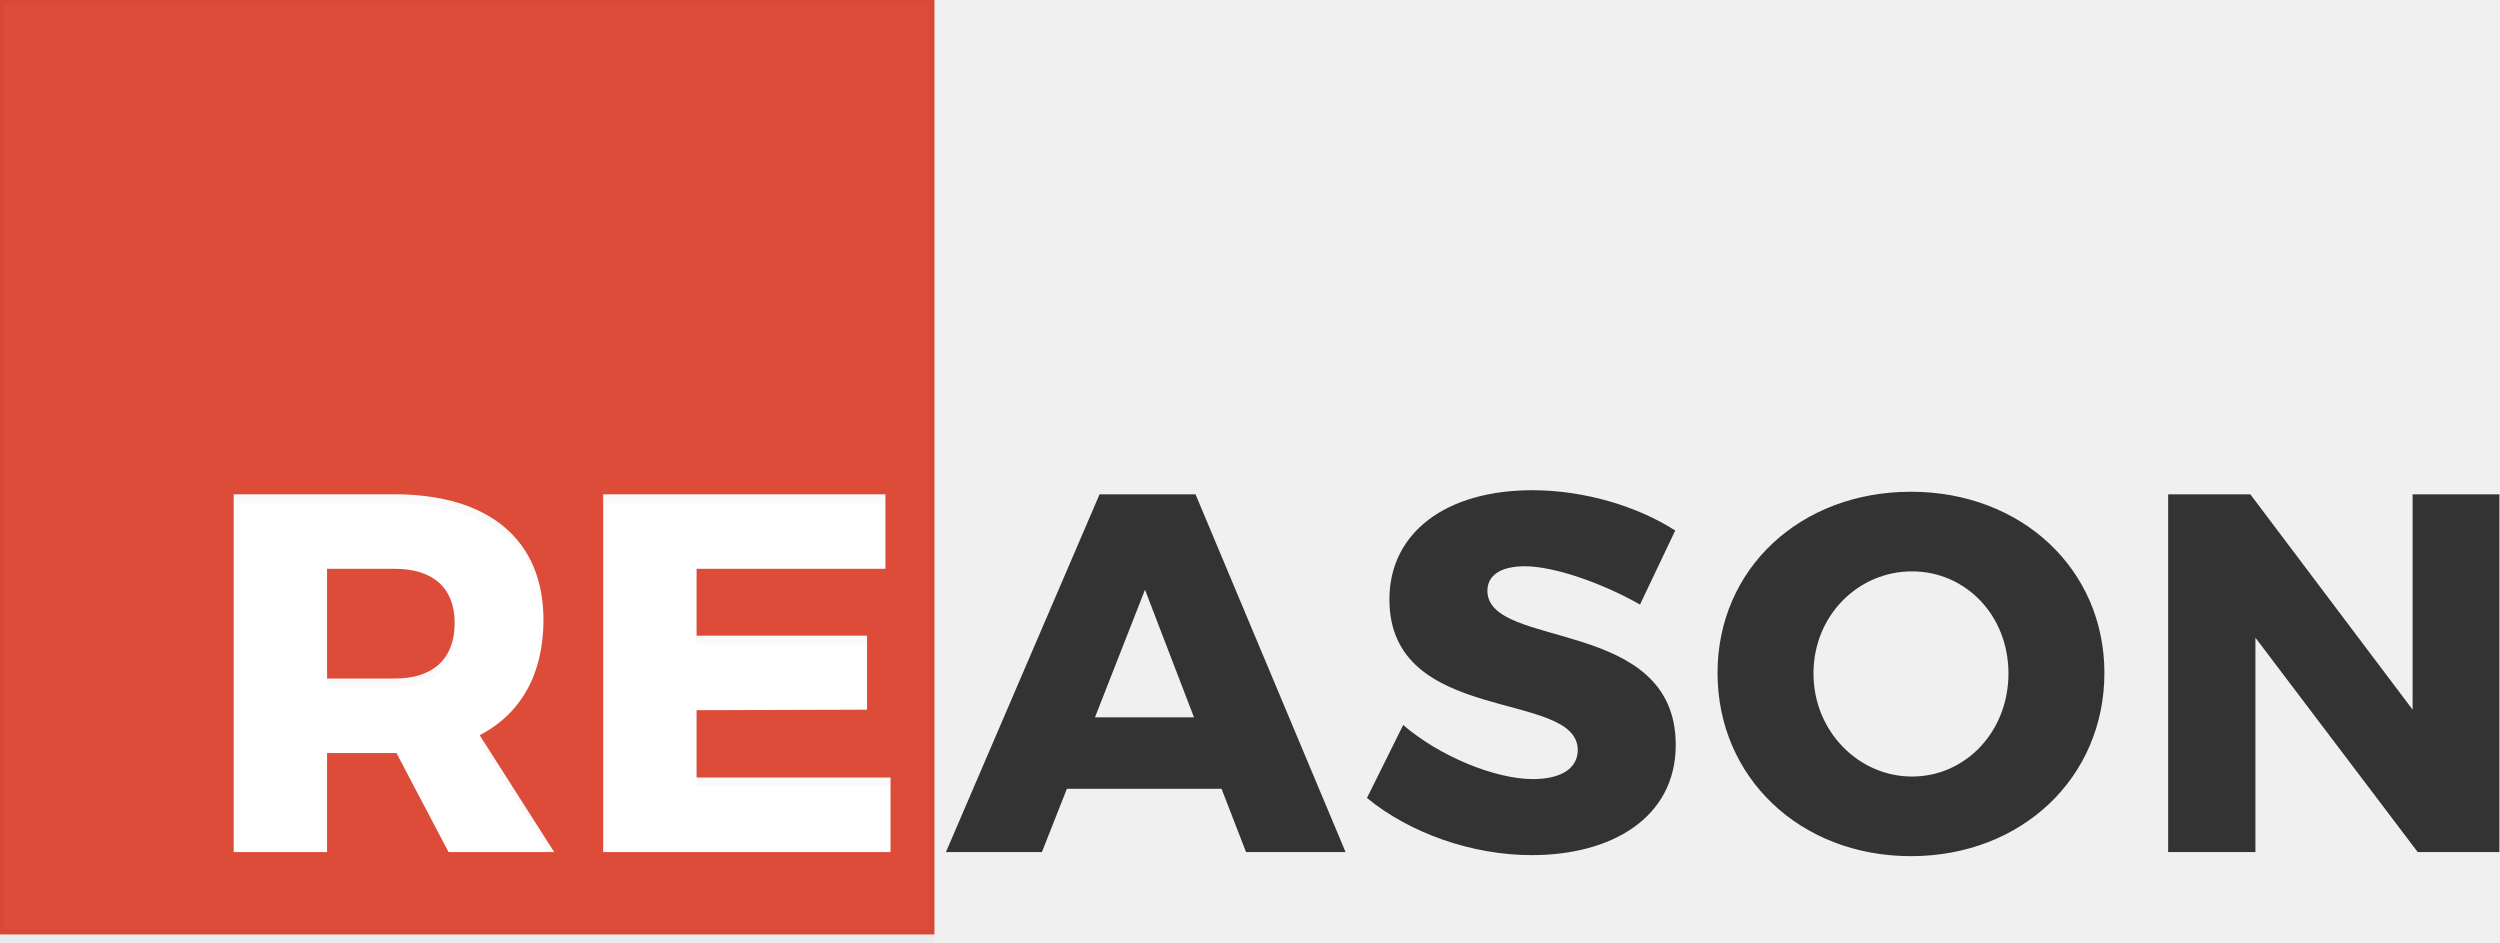
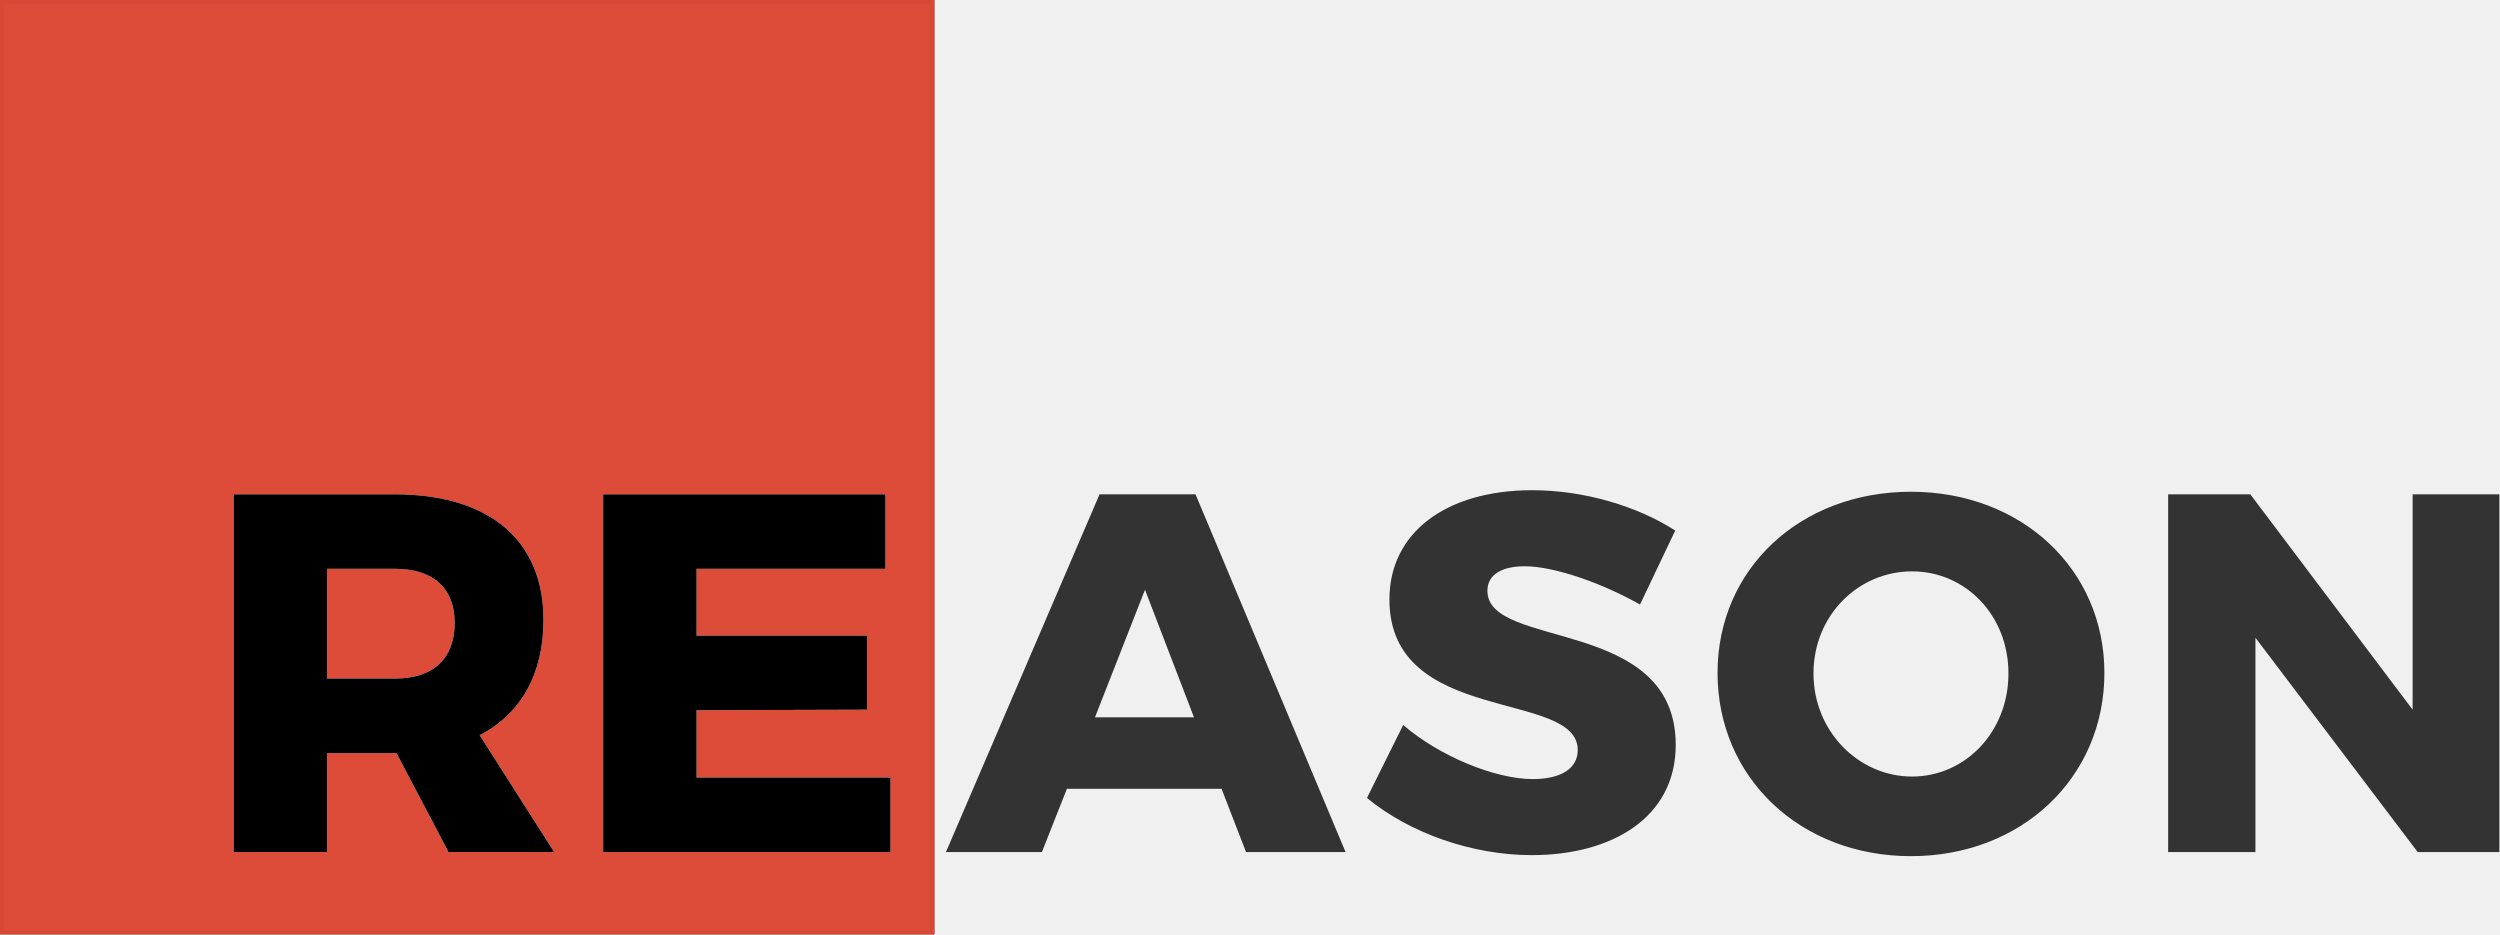
- <svg xmlns="http://www.w3.org/2000/svg" xmlns:xlink="http://www.w3.org/1999/xlink" width="578px" height="218px" viewBox="0 0 578 218" version="1.1">
-   <defs>
-     <rect id="path-1" x="0" y="0" width="216" height="216" />
-     <filter x="-0.5%" y="-0.5%" width="100.9%" height="101.9%" filterUnits="objectBoundingBox" id="filter-2">
-       <feOffset dx="0" dy="2" in="SourceAlpha" result="shadowOffsetOuter1" />
-       <feComposite in="shadowOffsetOuter1" in2="SourceAlpha" operator="out" result="shadowOffsetOuter1" />
-       <feColorMatrix values="0 0 0 0 0   0 0 0 0 0   0 0 0 0 0  0 0 0 0.02 0" type="matrix" in="shadowOffsetOuter1" />
-     </filter>
-     <path d="M128.128,197 L103.702,197 L91.666,174.108 L75.618,174.108 L75.618,197 L54.024,197 L54.024,114.282 L91.194,114.282 C113.142,114.282 125.65,124.902 125.65,143.31 C125.65,155.818 120.458,165.022 110.9,169.978 L128.128,197 Z M75.618,131.51 L75.618,156.88 L91.312,156.88 C100.044,156.88 105.118,152.396 105.118,144.018 C105.118,135.876 100.044,131.51 91.312,131.51 L75.618,131.51 Z M139.456,114.282 L204.71,114.282 L204.71,131.51 L161.05,131.51 L161.05,146.968 L200.462,146.968 L200.462,164.078 L161.05,164.196 L161.05,179.772 L205.89,179.772 L205.89,197 L139.456,197 L139.456,114.282 Z" id="path-3" />
-     <filter x="-0.7%" y="-1.2%" width="101.3%" height="102.4%" filterUnits="objectBoundingBox" id="filter-4">
-       <feOffset dx="0" dy="2" in="SourceAlpha" result="shadowOffsetInner1" />
-       <feComposite in="shadowOffsetInner1" in2="SourceAlpha" operator="arithmetic" k2="-1" k3="1" result="shadowInnerInner1" />
-       <feColorMatrix values="0 0 0 0 0   0 0 0 0 0   0 0 0 0 0  0 0 0 0.02 0" type="matrix" in="shadowInnerInner1" />
-     </filter>
-   </defs>
+ <svg xmlns="http://www.w3.org/2000/svg" width="578px" height="216px" viewBox="0 0 578 216" version="1.1">
  <g id="Page-1" stroke="none" stroke-width="1" fill="none" fill-rule="evenodd">
-     <g id="Path">
+     <g id="reason">
      <g id="Rectangle-1">
-         <use fill="black" fill-opacity="1" filter="url(#filter-2)" xlink:href="#path-1" />
-         <use fill="#DD4B39" fill-rule="evenodd" xlink:href="#path-1" />
-         <rect stroke="#D74837" stroke-width="1" x="0.5" y="0.5" width="215" height="215" />
+         <g id="path-1-link" fill="#000000" fill-rule="nonzero">
+           <rect id="path-1" x="0" y="0" width="216" height="216" />
+         </g>
+         <g id="path-1-link" fill="#DD4B39">
+           <rect id="path-1" x="0" y="0" width="216" height="216" />
+         </g>
+         <rect id="Rectangle" stroke="#D74837" x="0.5" y="0.5" width="215" height="215" />
      </g>
-       <path d="M288.086,197 L282.422,182.368 L246.668,182.368 L240.886,197 L218.702,197 L254.22,114.282 L276.404,114.282 L311.096,197 L288.086,197 Z M253.158,165.848 L276.05,165.848 L264.722,136.348 L253.158,165.848 Z M379.17,139.77 C370.438,134.814 359.346,130.92 352.502,130.92 C347.31,130.92 343.888,132.808 343.888,136.584 C343.888,150.272 387.43,142.484 387.43,172.22 C387.43,189.094 372.562,197.708 354.154,197.708 C340.348,197.708 325.952,192.634 316.04,184.492 L324.418,167.618 C332.914,174.934 345.776,180.126 354.39,180.126 C360.762,180.126 364.774,177.766 364.774,173.4 C364.774,159.358 321.232,167.854 321.232,138.59 C321.232,123.132 334.33,113.338 354.272,113.338 C366.426,113.338 378.698,117.114 387.312,122.66 L379.17,139.77 Z M441.816,113.692 C467.422,113.692 486.538,131.628 486.538,155.582 C486.538,179.772 467.422,197.944 441.816,197.944 C416.21,197.944 397.094,179.772 397.094,155.582 C397.094,131.51 416.21,113.692 441.816,113.692 Z M442.052,132.1 C429.662,132.1 419.278,142.248 419.278,155.7 C419.278,169.152 429.78,179.536 442.052,179.536 C454.442,179.536 464.354,169.152 464.354,155.7 C464.354,142.248 454.442,132.1 442.052,132.1 Z M501.276,114.282 L520.274,114.282 L557.798,164.078 L557.798,114.282 L577.858,114.282 L577.858,197 L558.978,197 L521.454,147.44 L521.454,197 L501.276,197 L501.276,114.282 Z" id="[]ASON" fill="#333333" />
-       <g id="[RE]ASON">
-         <use fill="#FFFFFF" fill-rule="evenodd" xlink:href="#path-3" />
-         <use fill="black" fill-opacity="1" filter="url(#filter-4)" xlink:href="#path-3" />
+       <path d="M288.086,197 L282.422,182.368 L246.668,182.368 L240.886,197 L218.702,197 L254.22,114.282 L276.404,114.282 L311.096,197 L288.086,197 Z M253.158,165.848 L276.05,165.848 L264.722,136.348 L253.158,165.848 Z M379.17,139.77 C370.438,134.814 359.346,130.92 352.502,130.92 C347.31,130.92 343.888,132.808 343.888,136.584 C343.888,150.272 387.43,142.484 387.43,172.22 C387.43,189.094 372.562,197.708 354.154,197.708 C340.348,197.708 325.952,192.634 316.04,184.492 L324.418,167.618 C332.914,174.934 345.776,180.126 354.39,180.126 C360.762,180.126 364.774,177.766 364.774,173.4 C364.774,159.358 321.232,167.854 321.232,138.59 C321.232,123.132 334.33,113.338 354.272,113.338 C366.426,113.338 378.698,117.114 387.312,122.66 L379.17,139.77 Z M441.816,113.692 C467.422,113.692 486.538,131.628 486.538,155.582 C486.538,179.772 467.422,197.944 441.816,197.944 C416.21,197.944 397.094,179.772 397.094,155.582 C397.094,131.51 416.21,113.692 441.816,113.692 Z M442.052,132.1 C429.662,132.1 419.278,142.248 419.278,155.7 C419.278,169.152 429.78,179.536 442.052,179.536 C454.442,179.536 464.354,169.152 464.354,155.7 C464.354,142.248 454.442,132.1 442.052,132.1 Z M501.276,114.282 L520.274,114.282 L557.798,164.078 L557.798,114.282 L577.858,114.282 L577.858,197 L558.978,197 L521.454,147.44 L521.454,197 L501.276,197 L501.276,114.282 Z" id="[]ASON" fill="#333333" fill-rule="nonzero" />
+       <g id="[RE]ASON" transform="translate(54, 114)">
+         <g id="path-3-link" fill="#FFFFFF">
+           <path d="M74.128,83 L49.702,83 L37.666,60.108 L21.618,60.108 L21.618,83 L0.024,83 L0.024,0.282 L37.194,0.282 C59.142,0.282 71.65,10.902 71.65,29.31 C71.65,41.818 66.458,51.022 56.9,55.978 L74.128,83 Z M21.618,17.51 L21.618,42.88 L37.312,42.88 C46.044,42.88 51.118,38.396 51.118,30.018 C51.118,21.876 46.044,17.51 37.312,17.51 L21.618,17.51 Z M85.456,0.282 L150.71,0.282 L150.71,17.51 L107.05,17.51 L107.05,32.968 L146.462,32.968 L146.462,50.078 L107.05,50.196 L107.05,65.772 L151.89,65.772 L151.89,83 L85.456,83 L85.456,0.282 Z" id="path-3" />
+         </g>
+         <g id="path-3-link" fill="#000000" fill-rule="nonzero">
+           <path d="M74.128,83 L49.702,83 L37.666,60.108 L21.618,60.108 L21.618,83 L0.024,83 L0.024,0.282 L37.194,0.282 C59.142,0.282 71.65,10.902 71.65,29.31 C71.65,41.818 66.458,51.022 56.9,55.978 L74.128,83 Z M21.618,17.51 L21.618,42.88 L37.312,42.88 C46.044,42.88 51.118,38.396 51.118,30.018 C51.118,21.876 46.044,17.51 37.312,17.51 L21.618,17.51 Z M85.456,0.282 L150.71,0.282 L150.71,17.51 L107.05,17.51 L107.05,32.968 L146.462,32.968 L146.462,50.078 L107.05,50.196 L107.05,65.772 L151.89,65.772 L151.89,83 L85.456,83 L85.456,0.282 Z" id="path-3" />
+         </g>
      </g>
    </g>
  </g>
</svg>
